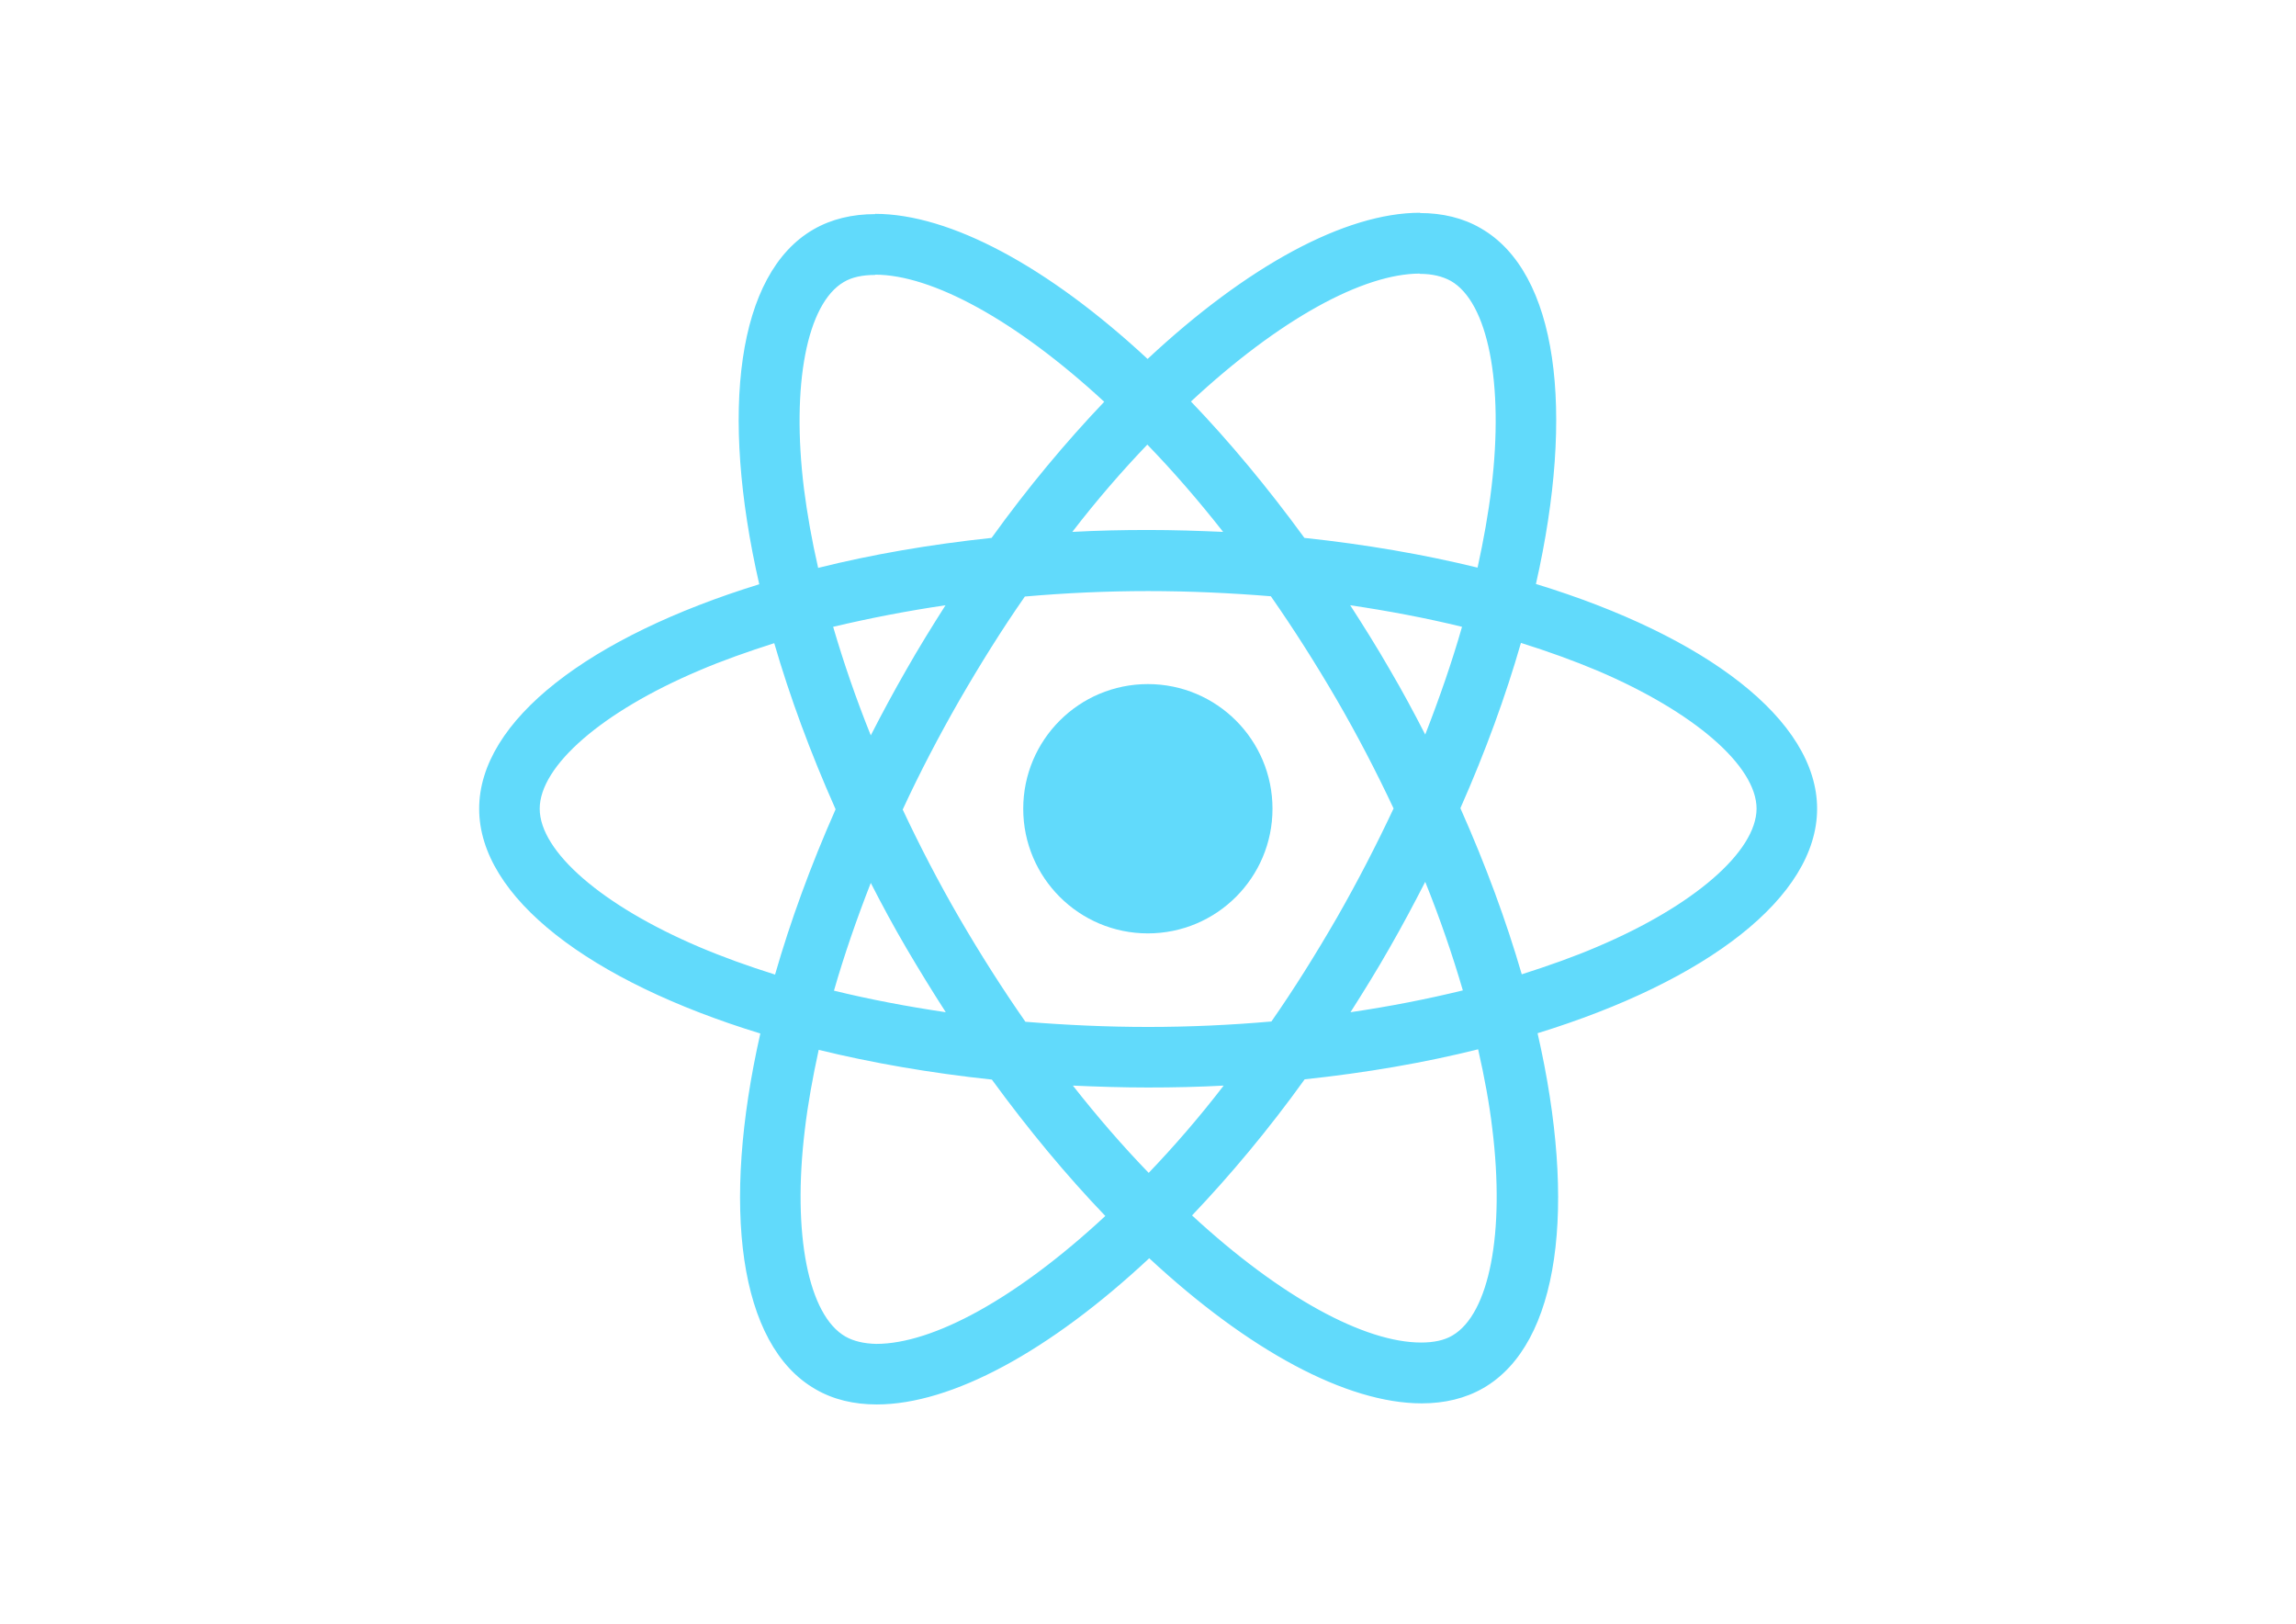
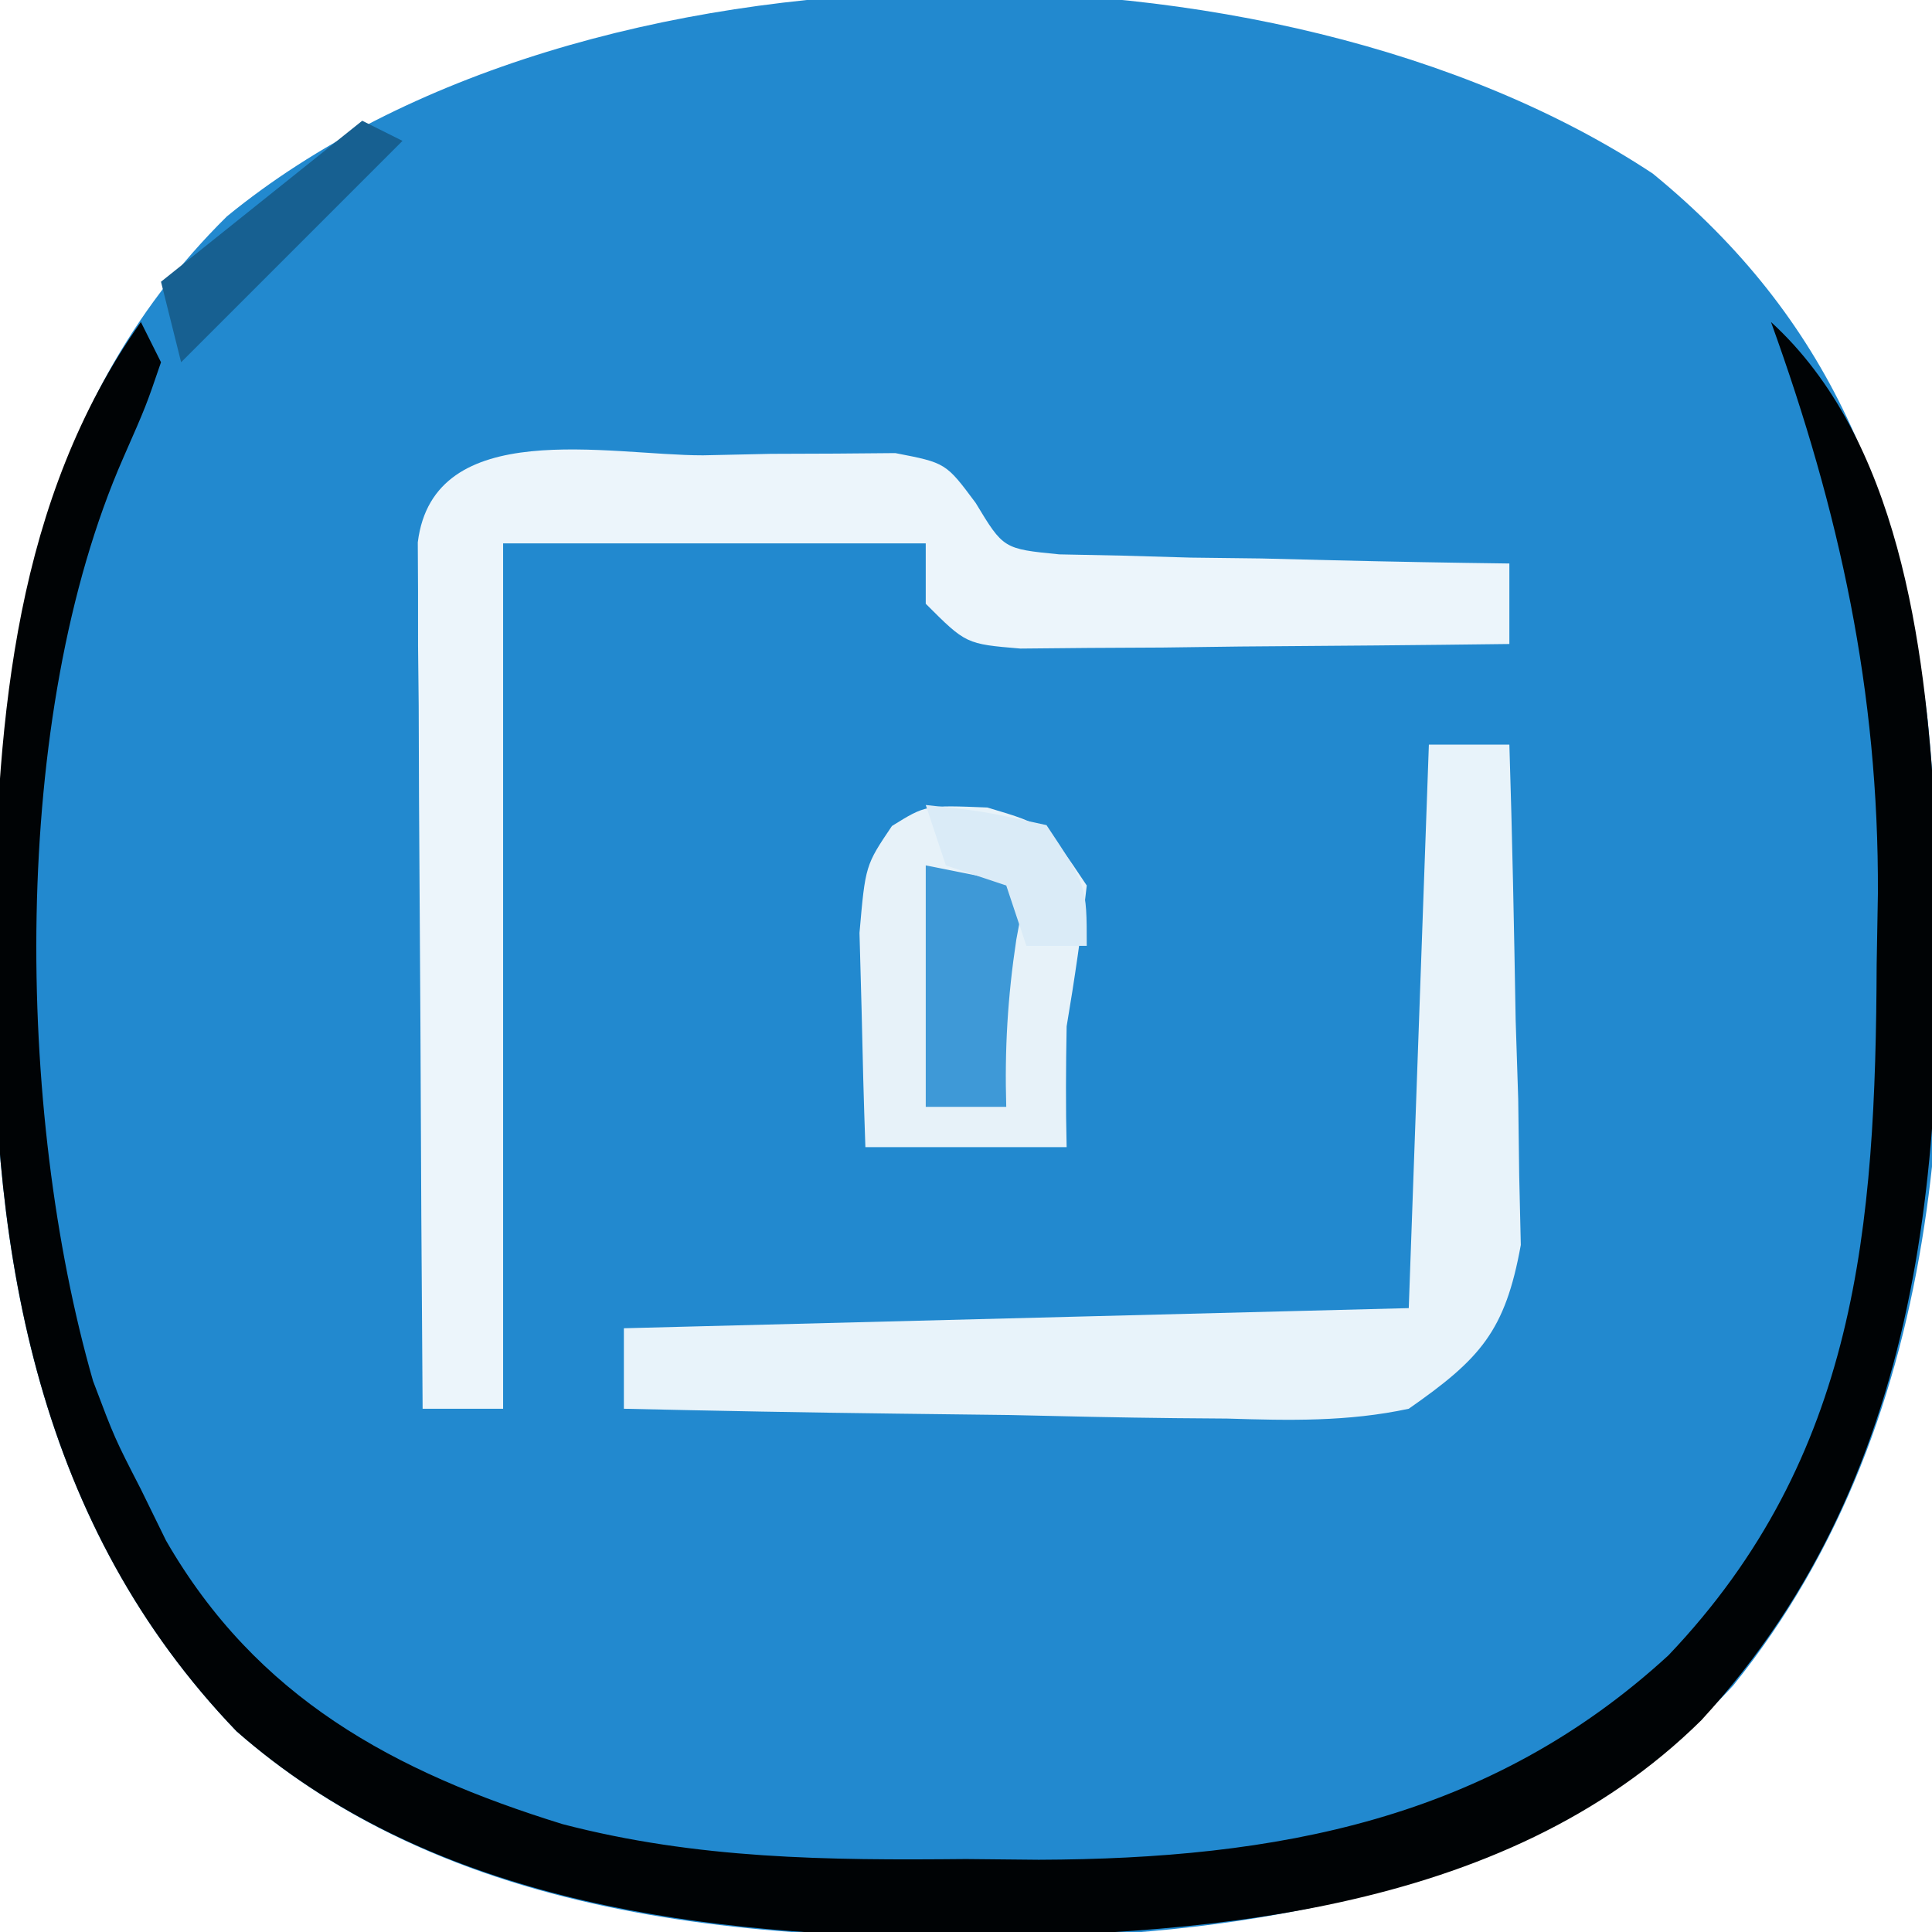
- <svg xmlns="http://www.w3.org/2000/svg" viewBox="0 0 841.9 595.3">
-   <g fill="#61DAFB">
-     <path d="M666.3 296.5c0-32.5-40.7-63.3-103.1-82.4 14.4-63.6 8-114.2-20.2-130.4-6.5-3.8-14.1-5.6-22.4-5.6v22.3c4.6 0 8.3.9 11.4 2.6 13.6 7.8 19.5 37.5 14.9 75.7-1.1 9.4-2.9 19.3-5.1 29.4-19.6-4.8-41-8.5-63.5-10.9-13.5-18.5-27.5-35.3-41.6-50 32.6-30.3 63.2-46.9 84-46.9V78c-27.5 0-63.5 19.6-99.9 53.6-36.4-33.8-72.4-53.2-99.9-53.2v22.3c20.7 0 51.4 16.5 84 46.6-14 14.7-28 31.4-41.3 49.9-22.6 2.4-44 6.1-63.6 11-2.3-10-4-19.7-5.2-29-4.7-38.2 1.1-67.9 14.6-75.8 3-1.8 6.9-2.6 11.5-2.6V78.5c-8.4 0-16 1.8-22.6 5.6-28.1 16.2-34.4 66.7-19.9 130.1-62.2 19.2-102.7 49.9-102.7 82.3 0 32.5 40.7 63.3 103.1 82.4-14.4 63.6-8 114.2 20.2 130.4 6.5 3.8 14.1 5.6 22.5 5.6 27.5 0 63.5-19.6 99.9-53.6 36.4 33.8 72.4 53.2 99.9 53.2 8.4 0 16-1.8 22.6-5.6 28.1-16.2 34.4-66.7 19.9-130.1 62-19.1 102.5-49.9 102.5-82.3zm-130.2-66.7c-3.7 12.9-8.3 26.2-13.5 39.5-4.1-8-8.4-16-13.1-24-4.6-8-9.5-15.8-14.4-23.4 14.2 2.1 27.9 4.7 41 7.9zm-45.8 106.5c-7.8 13.5-15.8 26.3-24.1 38.2-14.9 1.3-30 2-45.2 2-15.1 0-30.2-.7-45-1.9-8.3-11.9-16.4-24.6-24.2-38-7.6-13.1-14.5-26.4-20.8-39.8 6.2-13.4 13.2-26.8 20.7-39.9 7.8-13.5 15.8-26.3 24.1-38.2 14.9-1.3 30-2 45.2-2 15.1 0 30.2.7 45 1.9 8.3 11.9 16.4 24.6 24.2 38 7.6 13.1 14.5 26.4 20.8 39.8-6.3 13.4-13.2 26.8-20.7 39.9zm32.3-13c5.4 13.4 10 26.8 13.8 39.8-13.1 3.2-26.9 5.9-41.2 8 4.9-7.7 9.8-15.6 14.4-23.7 4.6-8 8.9-16.1 13-24.1zM421.2 430c-9.3-9.6-18.6-20.3-27.8-32 9 .4 18.2.7 27.5.7 9.4 0 18.7-.2 27.8-.7-9 11.7-18.3 22.4-27.5 32zm-74.4-58.9c-14.2-2.1-27.9-4.7-41-7.9 3.7-12.9 8.3-26.2 13.5-39.5 4.1 8 8.4 16 13.1 24 4.7 8 9.5 15.8 14.4 23.4zM420.7 163c9.3 9.6 18.6 20.3 27.8 32-9-.4-18.2-.7-27.5-.7-9.4 0-18.7.2-27.8.7 9-11.7 18.3-22.4 27.5-32zm-74 58.9c-4.9 7.7-9.8 15.6-14.4 23.7-4.6 8-8.9 16-13 24-5.4-13.4-10-26.8-13.8-39.8 13.1-3.1 26.9-5.8 41.2-7.9zm-90.5 125.2c-35.4-15.1-58.3-34.9-58.3-50.6 0-15.7 22.9-35.6 58.3-50.6 8.6-3.7 18-7 27.7-10.1 5.7 19.6 13.2 40 22.5 60.9-9.2 20.8-16.6 41.1-22.2 60.6-9.9-3.1-19.3-6.5-28-10.2zM310 490c-13.6-7.8-19.5-37.5-14.9-75.7 1.1-9.4 2.9-19.3 5.1-29.4 19.6 4.8 41 8.5 63.5 10.9 13.5 18.5 27.5 35.3 41.6 50-32.6 30.3-63.2 46.9-84 46.9-4.5-.1-8.3-1-11.3-2.7zm237.2-76.2c4.7 38.2-1.1 67.9-14.6 75.8-3 1.8-6.9 2.6-11.5 2.6-20.7 0-51.4-16.5-84-46.6 14-14.7 28-31.4 41.3-49.9 22.6-2.4 44-6.1 63.6-11 2.3 10.1 4.1 19.8 5.2 29.1zm38.5-66.7c-8.6 3.7-18 7-27.7 10.1-5.7-19.6-13.2-40-22.5-60.9 9.2-20.8 16.6-41.1 22.2-60.6 9.9 3.1 19.3 6.5 28.1 10.2 35.4 15.1 58.3 34.9 58.3 50.6-.1 15.7-23 35.6-58.4 50.6zM320.8 78.4z" />
-     <circle cx="420.9" cy="296.5" r="45.7" />
-     <path d="M520.5 78.1z" />
-   </g>
+ <svg xmlns="http://www.w3.org/2000/svg" version="1.1" width="96" height="96">
+   <path d="M0 0 C8.873 7.261 12.259 15.924 13.664 27.178 C15.249 43.688 14.836 61.687 4 75.125 C-3.939 83.77 -15.646 86.788 -27.123 87.499 C-41.917 88.059 -58.684 87.666 -70.371 77.402 C-80.182 67.195 -82.528 53.924 -82.438 40.188 C-82.432 39.278 -82.426 38.368 -82.42 37.43 C-82.187 24.312 -80.572 11.733 -70.852 2.129 C-53.212 -12.306 -18.783 -12.421 0 0 Z " fill="#2289CF" transform="translate(82.125,8.625)" />
+   <path d="M0 0 C0.33 0.66 0.66 1.32 1 2 C0.258 4.172 0.258 4.172 -0.875 6.75 C-6.513 19.603 -6.22 39.24 -2.375 52.625 C-1.306 55.458 -1.306 55.458 0 58 C0.619 59.263 0.619 59.263 1.25 60.551 C5.742 68.348 12.555 72.041 20.957 74.641 C27.639 76.382 34.129 76.442 41 76.375 C42.791 76.392 42.791 76.392 44.617 76.41 C56.441 76.371 67.001 74.425 75.906 66.25 C85.312 56.366 86.194 44.96 86.25 31.938 C86.271 30.773 86.291 29.608 86.312 28.408 C86.357 18.352 84.409 9.439 81 0 C87.348 5.8 88.65 16.006 89.13 24.223 C89.774 40.467 89.082 56.907 77.543 69.473 C67.686 79.23 52.311 80.256 39.129 80.249 C26.997 80.078 14.156 78.284 4.754 70.027 C-5.059 59.819 -7.4 46.55 -7.312 32.812 C-7.308 31.905 -7.304 30.997 -7.3 30.062 C-7.126 19.554 -6.229 8.806 0 0 Z " fill="#000305" transform="translate(7,16)" />
+   <path d="M0 0 C1.111 -0.024 2.221 -0.049 3.365 -0.074 C4.429 -0.078 5.493 -0.082 6.59 -0.086 C7.567 -0.094 8.544 -0.102 9.551 -0.111 C12.062 0.375 12.062 0.375 13.544 2.366 C14.922 4.648 14.922 4.648 17.698 4.921 C19.245 4.952 19.245 4.952 20.824 4.984 C21.942 5.017 23.061 5.049 24.213 5.082 C25.38 5.096 26.547 5.11 27.75 5.125 C29.518 5.169 29.518 5.169 31.322 5.215 C34.236 5.286 37.148 5.338 40.062 5.375 C40.062 6.695 40.062 8.015 40.062 9.375 C35.604 9.433 31.146 9.469 26.688 9.5 C25.416 9.517 24.145 9.534 22.836 9.551 C21.018 9.56 21.018 9.56 19.164 9.57 C18.043 9.581 16.923 9.591 15.768 9.602 C13.062 9.375 13.062 9.375 11.062 7.375 C11.062 6.385 11.062 5.395 11.062 4.375 C4.133 4.375 -2.797 4.375 -9.938 4.375 C-9.938 18.565 -9.938 32.755 -9.938 47.375 C-11.258 47.375 -12.578 47.375 -13.938 47.375 C-13.988 41.003 -14.023 34.631 -14.047 28.259 C-14.057 26.09 -14.071 23.921 -14.088 21.752 C-14.113 18.639 -14.124 15.527 -14.133 12.414 C-14.143 11.44 -14.153 10.466 -14.164 9.463 C-14.164 8.562 -14.164 7.661 -14.165 6.733 C-14.169 5.938 -14.173 5.143 -14.178 4.324 C-13.4 -1.978 -4.674 0.005 0 0 Z " fill="#ECF5FB" transform="translate(34.9375,22.625)" />
+   <path d="M0 0 C1.32 0 2.64 0 4 0 C4.145 4.562 4.234 9.124 4.312 13.688 C4.354 14.981 4.396 16.275 4.439 17.607 C4.456 18.855 4.472 20.102 4.488 21.387 C4.514 22.534 4.541 23.68 4.568 24.862 C3.793 29.145 2.559 30.516 -1 33 C-4.026 33.65 -6.937 33.584 -10.02 33.488 C-10.878 33.481 -11.737 33.474 -12.621 33.467 C-15.353 33.439 -18.082 33.376 -20.812 33.312 C-22.669 33.287 -24.525 33.265 -26.381 33.244 C-30.921 33.189 -35.46 33.103 -40 33 C-40 31.68 -40 30.36 -40 29 C-27.13 28.67 -14.26 28.34 -1 28 C-0.67 18.76 -0.34 9.52 0 0 Z " fill="#E8F3FA" transform="translate(71,37)" />
+   <path d="M0 0 C2.938 0.875 2.938 0.875 4.938 3.875 C4.672 6.217 4.331 8.551 3.938 10.875 C3.901 12.875 3.889 14.876 3.938 16.875 C0.637 16.875 -2.663 16.875 -6.062 16.875 C-6.143 14.605 -6.202 12.334 -6.25 10.062 C-6.285 8.798 -6.32 7.533 -6.355 6.23 C-6.062 2.875 -6.062 2.875 -4.742 0.918 C-3.062 -0.125 -3.062 -0.125 0 0 Z " fill="#E7F2F9" transform="translate(49.0625,40.125)" />
+   <path d="M0 0 C2.475 0.495 2.475 0.495 5 1 C4.835 1.887 4.67 2.774 4.5 3.688 C4.07 6.536 3.916 9.13 4 12 C2.68 12 1.36 12 0 12 C0 8.04 0 4.08 0 0 Z " fill="#3E99D7" transform="translate(46,43)" />
+   <path d="M0 0 C0.66 0.33 1.32 0.66 2 1 C-1.63 4.63 -5.26 8.26 -9 12 C-9.33 10.68 -9.66 9.36 -10 8 C-6.7 5.36 -3.4 2.72 0 0 Z " fill="#176091" transform="translate(18,6)" />
+   <path d="M0 0 C2.875 0.312 2.875 0.312 6 1 C8 4 8 4 8 7 C7.01 7 6.02 7 5 7 C4.67 6.01 4.34 5.02 4 4 C3.01 3.67 2.02 3.34 1 3 C0.67 2.01 0.34 1.02 0 0 Z " fill="#DAEBF7" transform="translate(46,40)" />
</svg>
